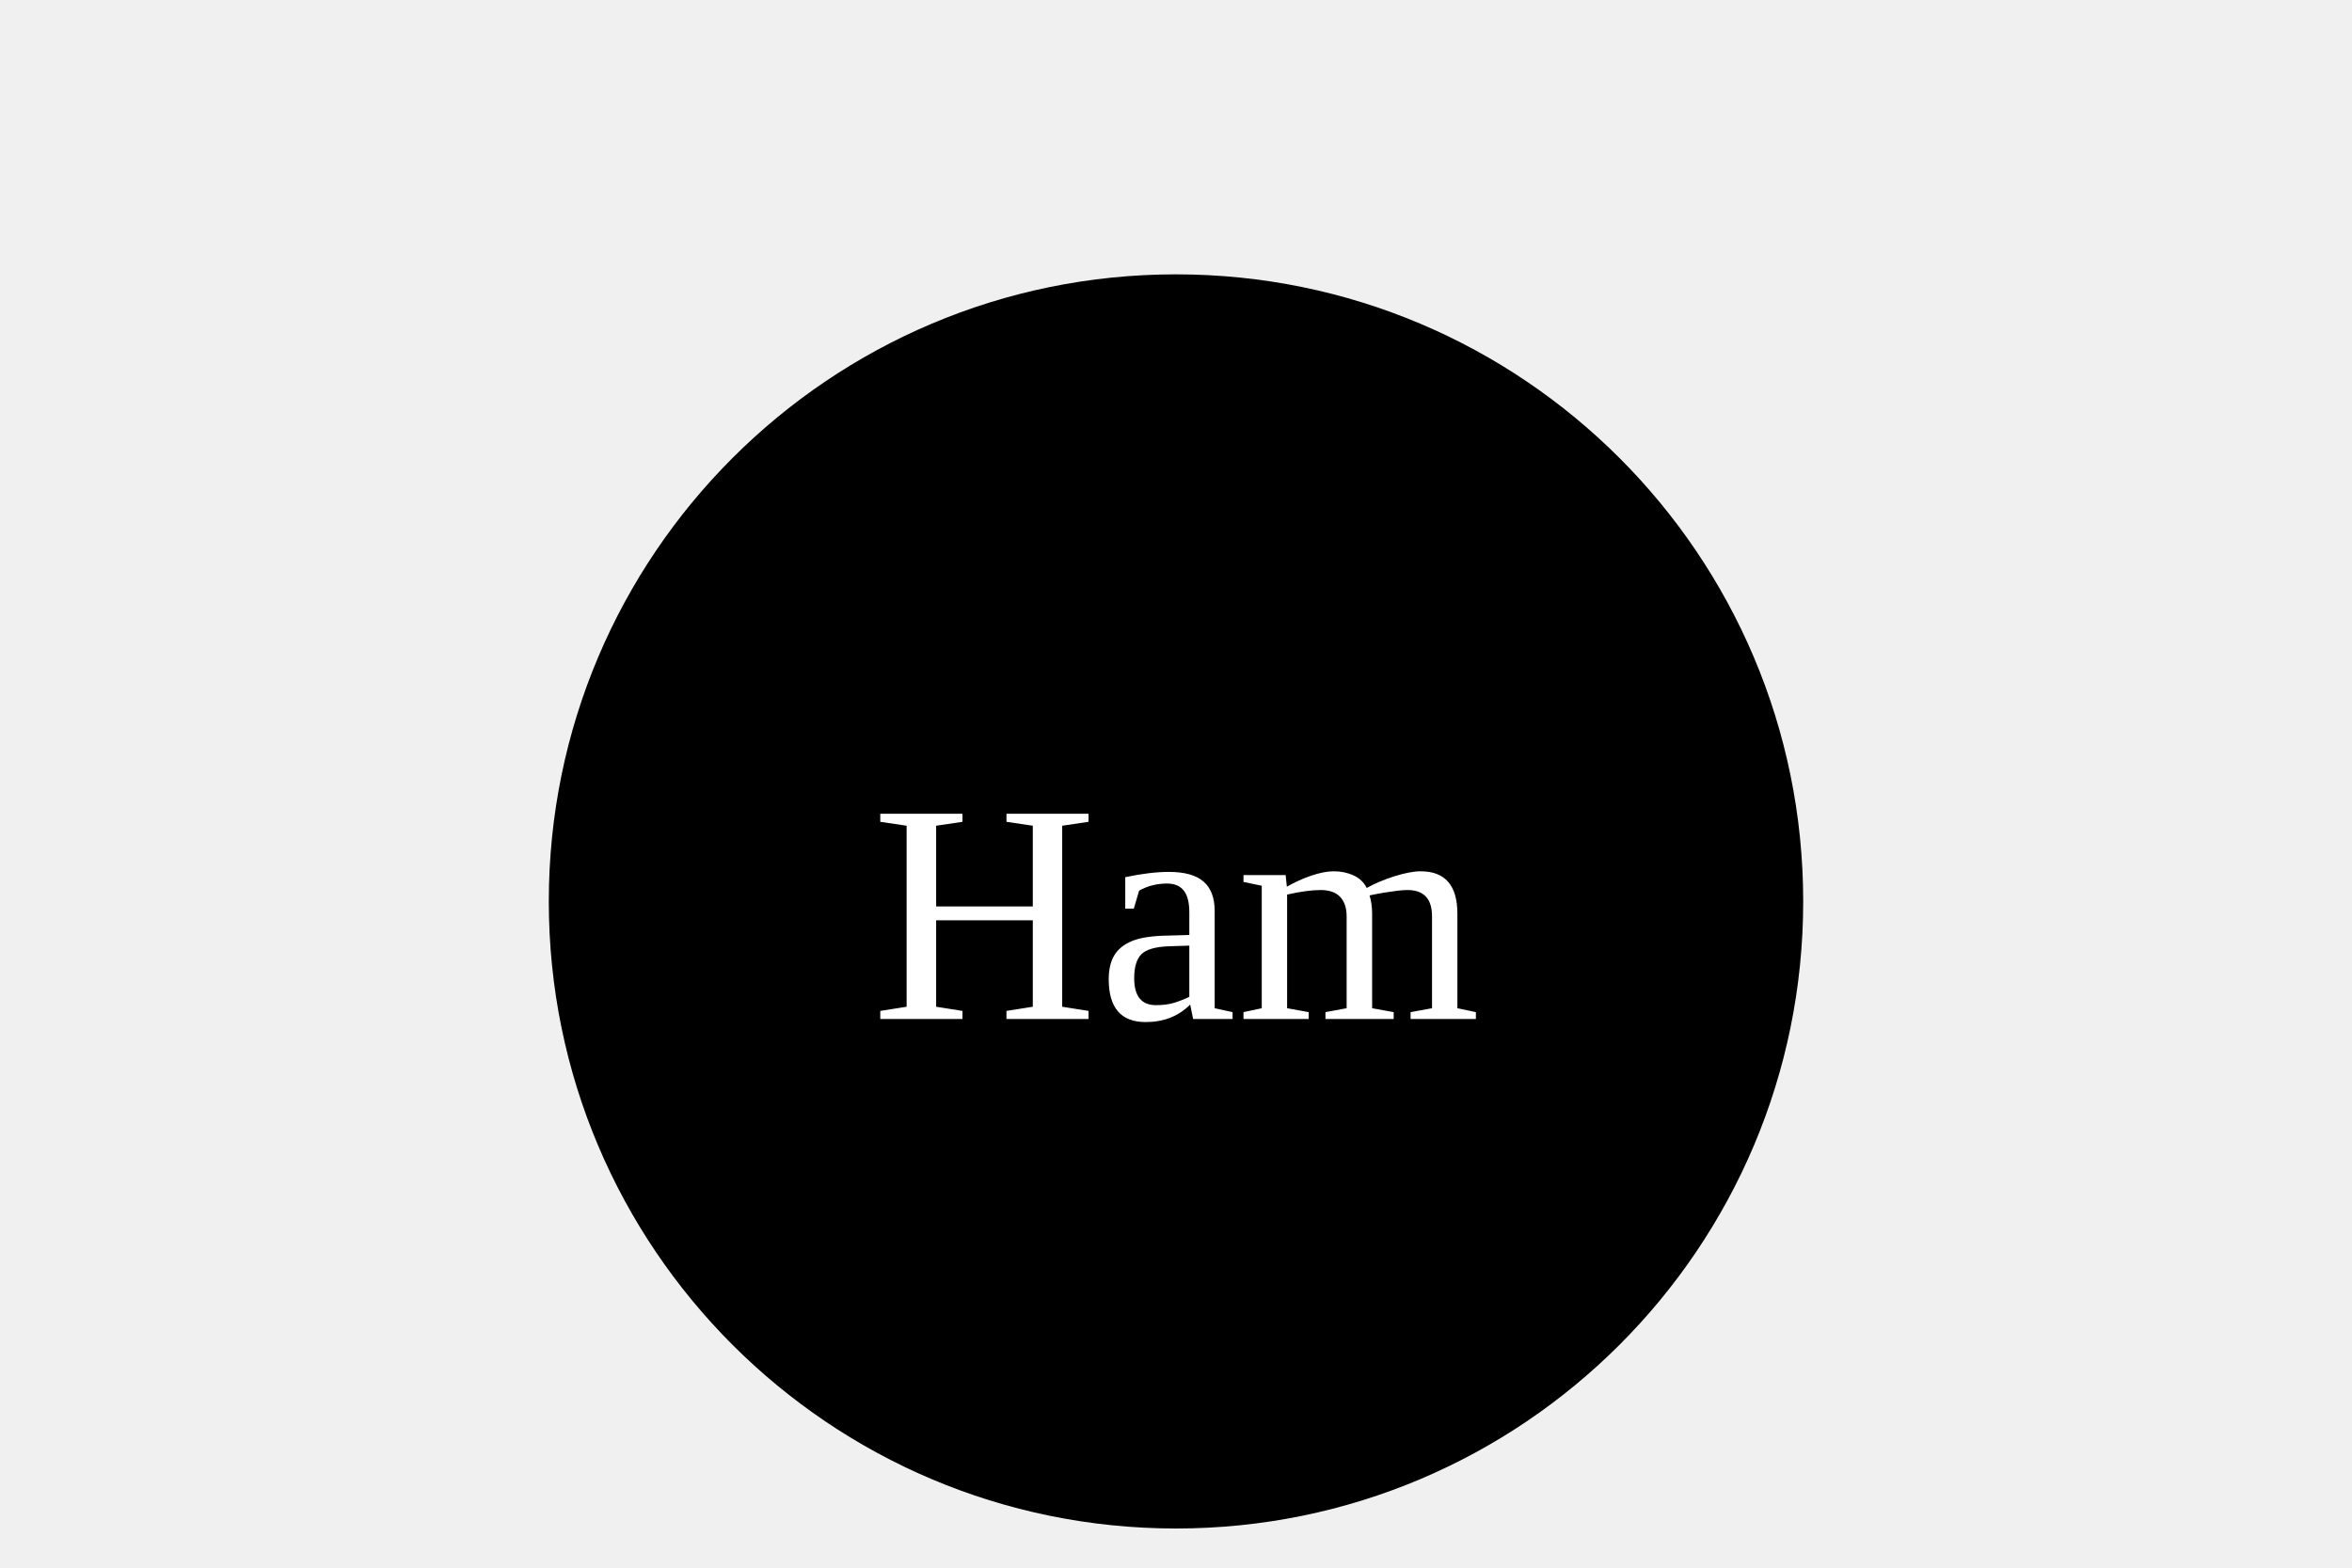
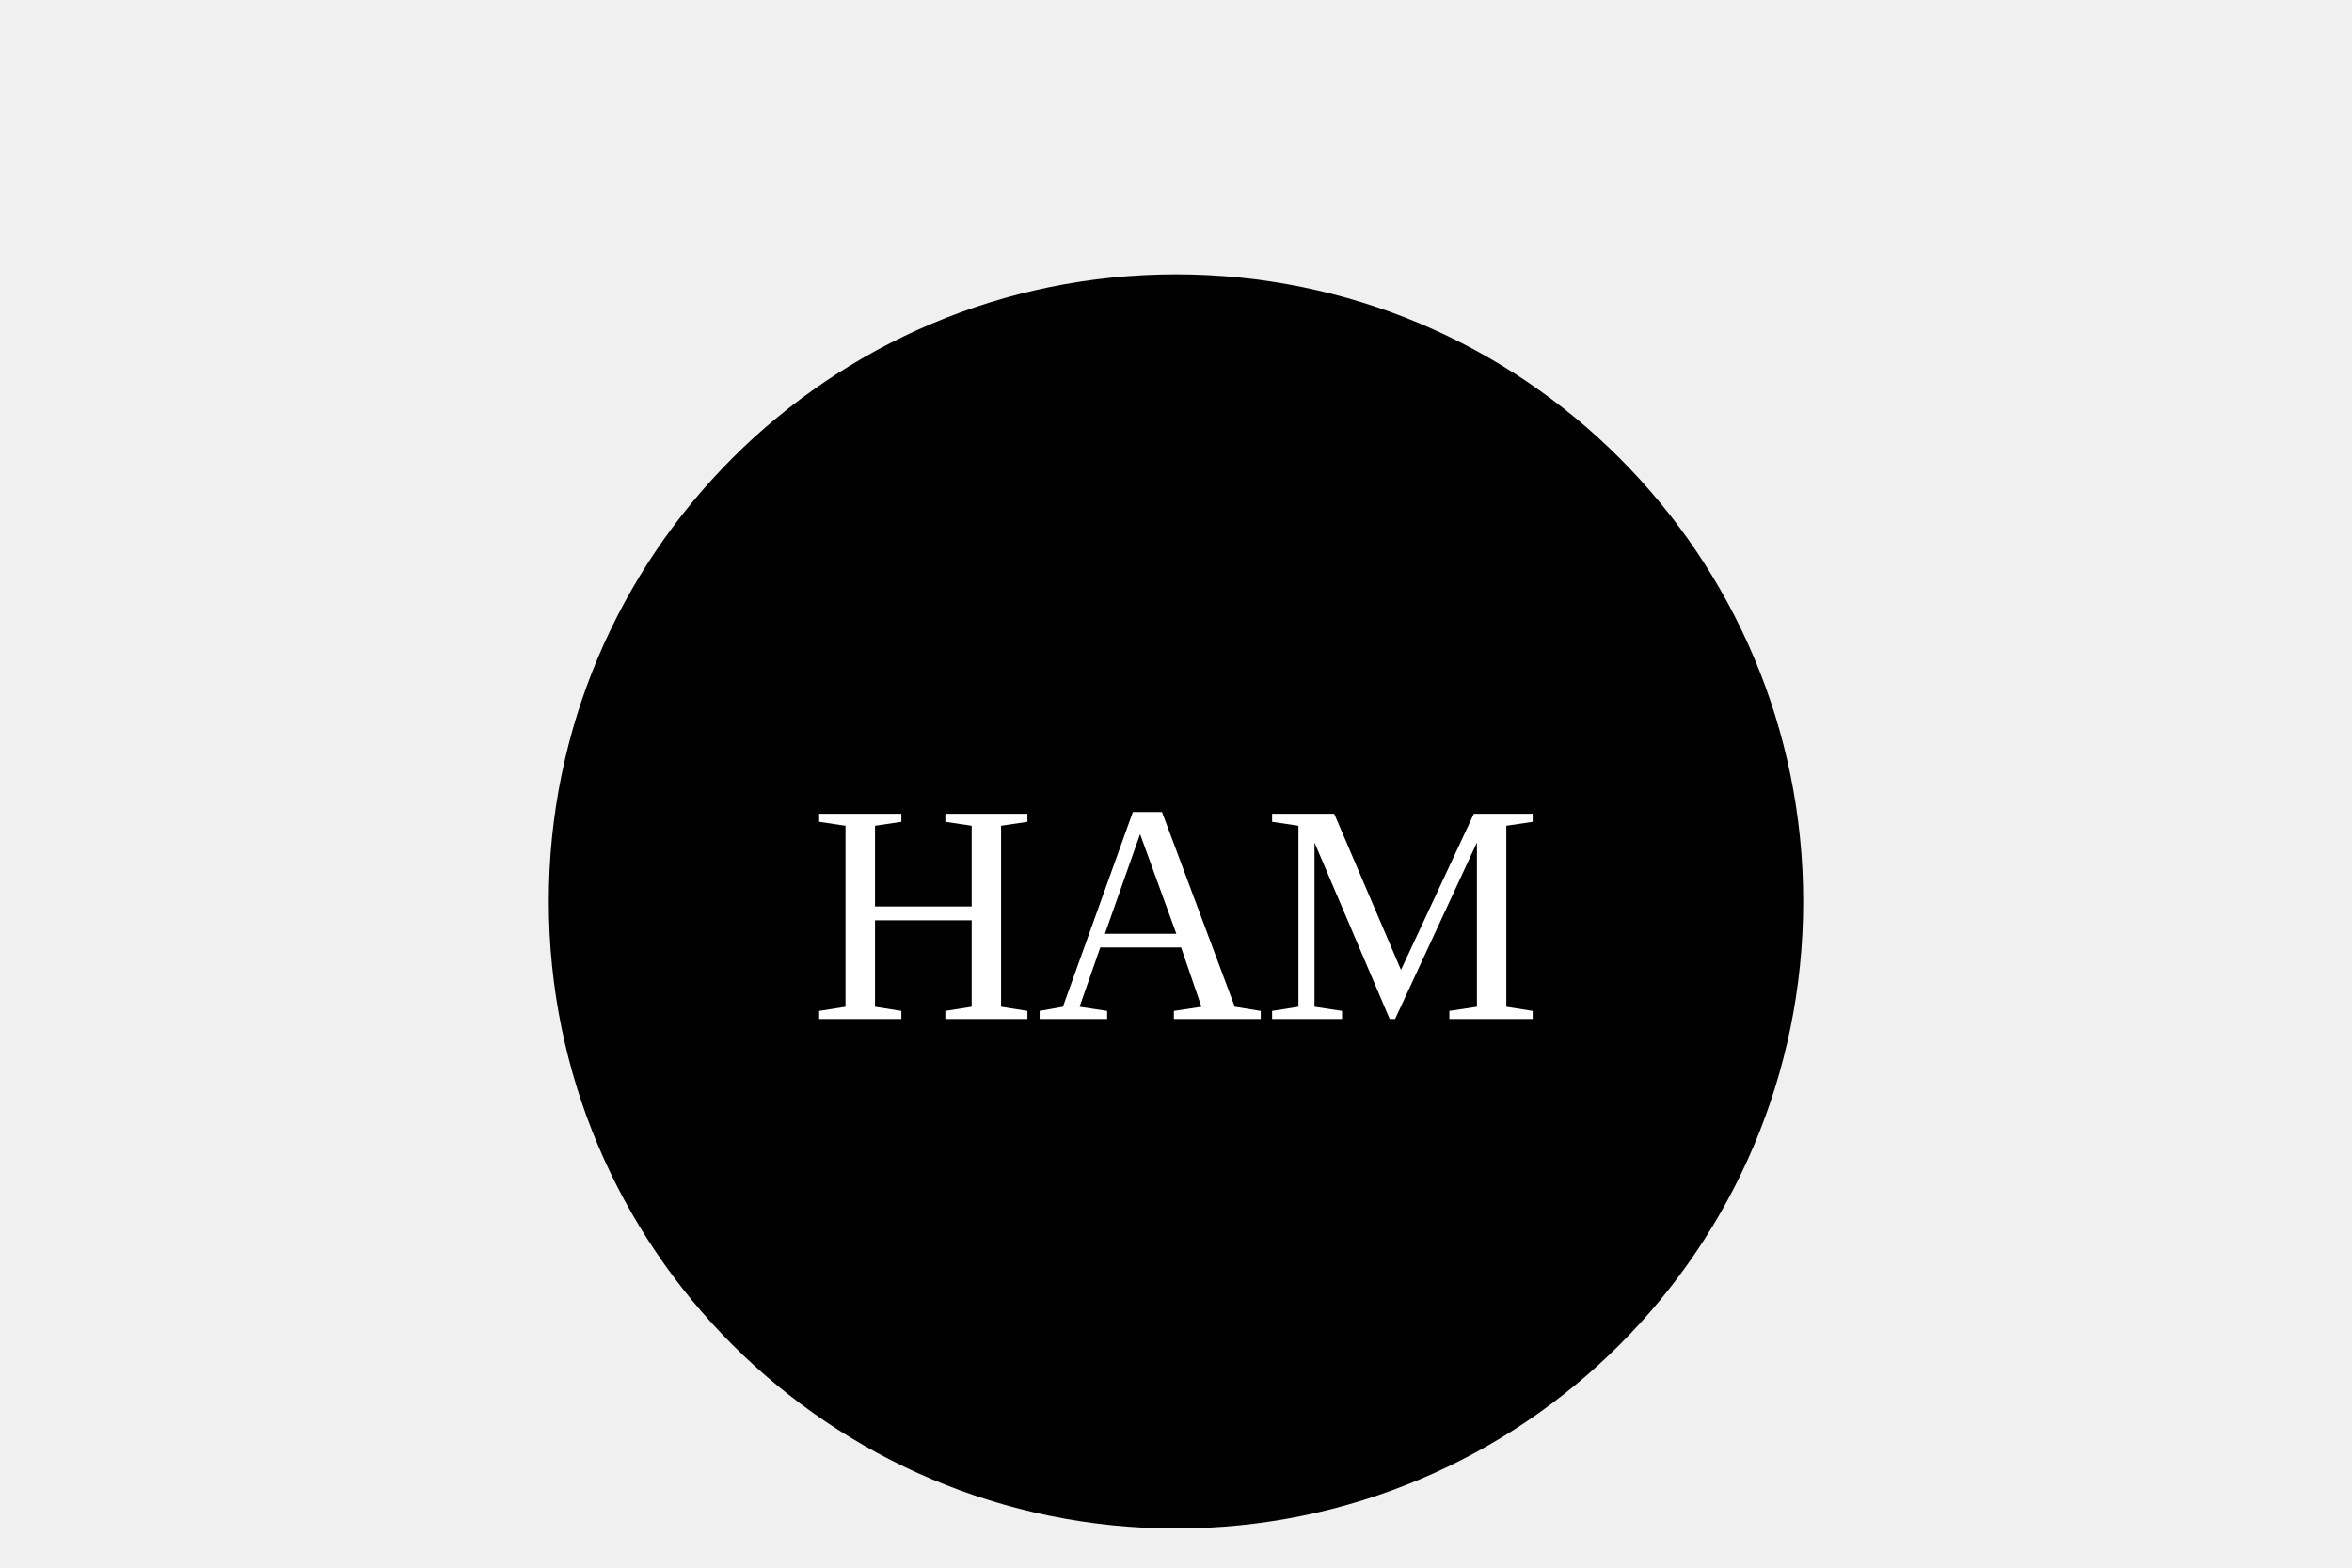
<svg xmlns="http://www.w3.org/2000/svg" version="1.1" width="300" height="200">
-   <g>Circle<circle cx="150" cy="115" r="80" fill="black" />
-     <text x="150" y="130" text-anchor="middle" font-size="40" fill="white">Ham</text>
+   <g>Circle<circle cx="150" cy="115" r="80" fill="Black" />
+     <text x="150" y="130" text-anchor="middle" font-size="40" fill="White">HAM</text>
  </g>
</svg>
